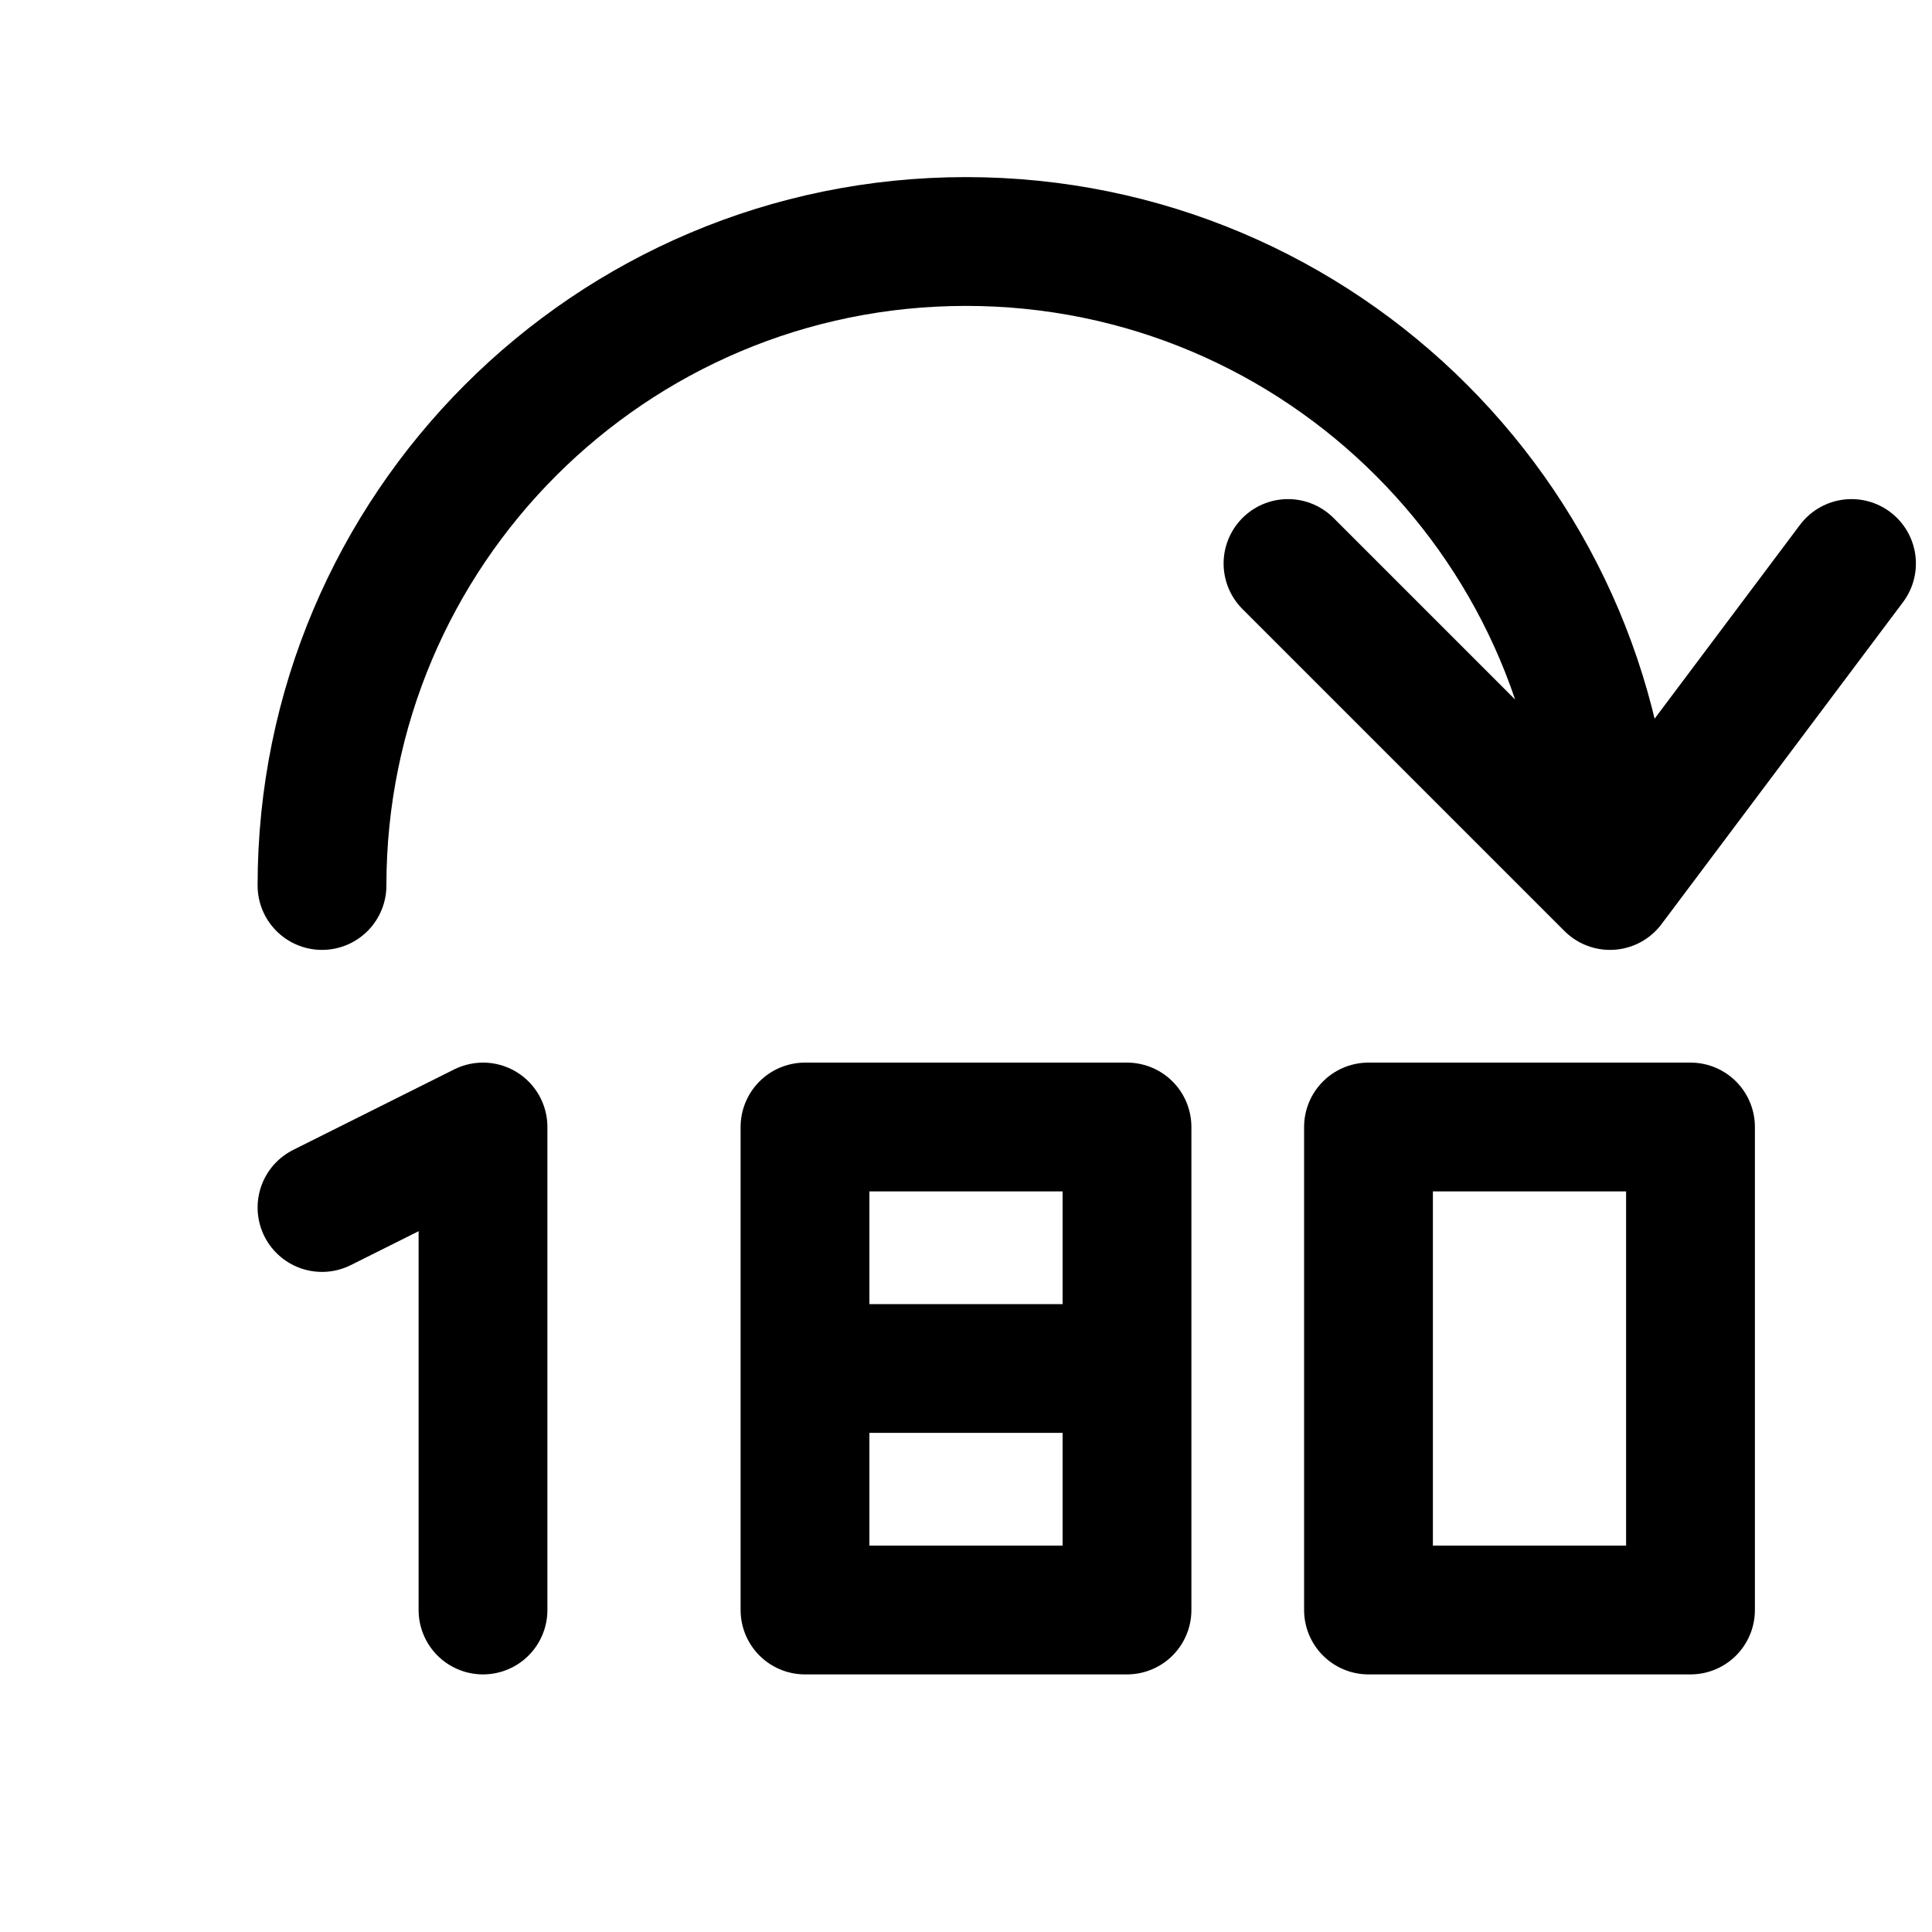
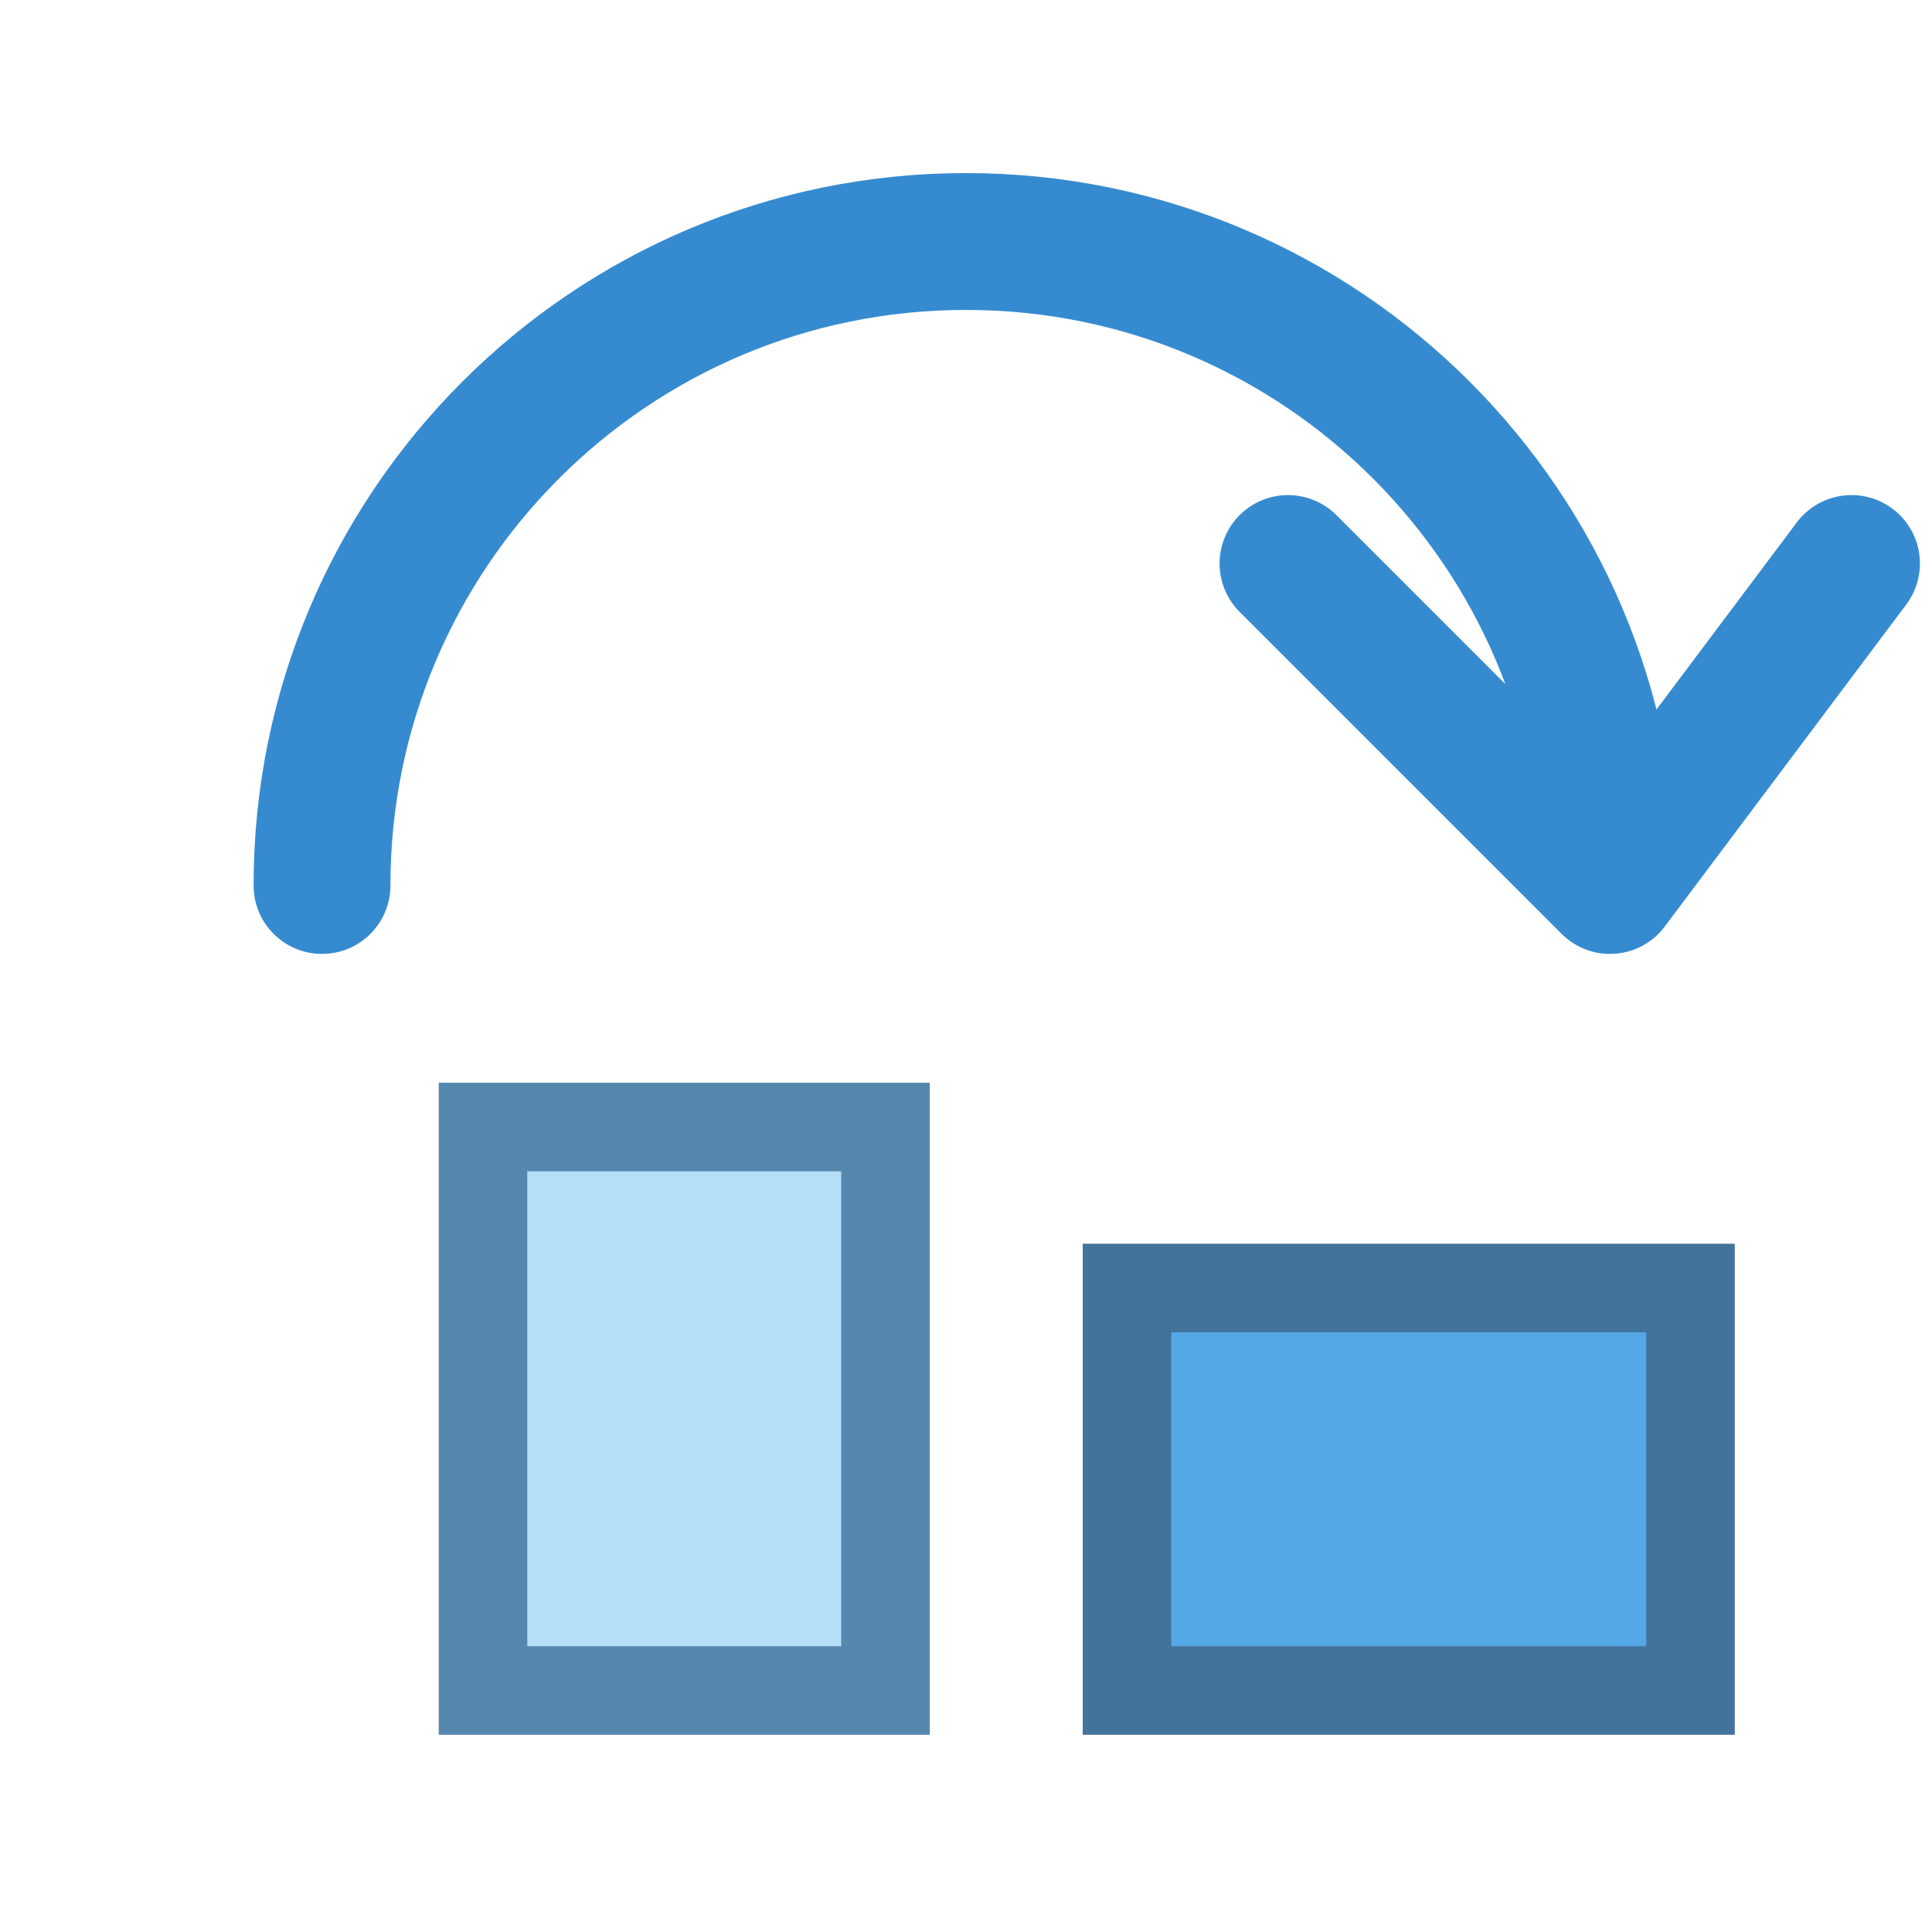
<svg xmlns="http://www.w3.org/2000/svg" width="24" height="24" viewBox="0 0 24 24">
-   <path d="M4 11a8 8 0 0 1 16 0M16 7l4 4 3-4M4 15l2-1v6M10 14h4v6h-4zM10 17h4M17 14h4v6h-4z" fill="none" stroke="#000000" stroke-width="1.6" stroke-linecap="round" stroke-linejoin="round" />
+   <path d="M4 11a8 8 0 0 1 16 0M16 7l4 4 3-4" fill="none" stroke="#368bd0" stroke-width="1.7" stroke-linecap="round" stroke-linejoin="round" />
+   <path d="M6 14h5v7H6Z" fill="#b5def7" stroke="#5688ad" stroke-width="1.1" />
+   <path d="M14 16h7v5h-7Z" fill="#53a7e4" stroke="#42739b" stroke-width="1.1" />
</svg>
